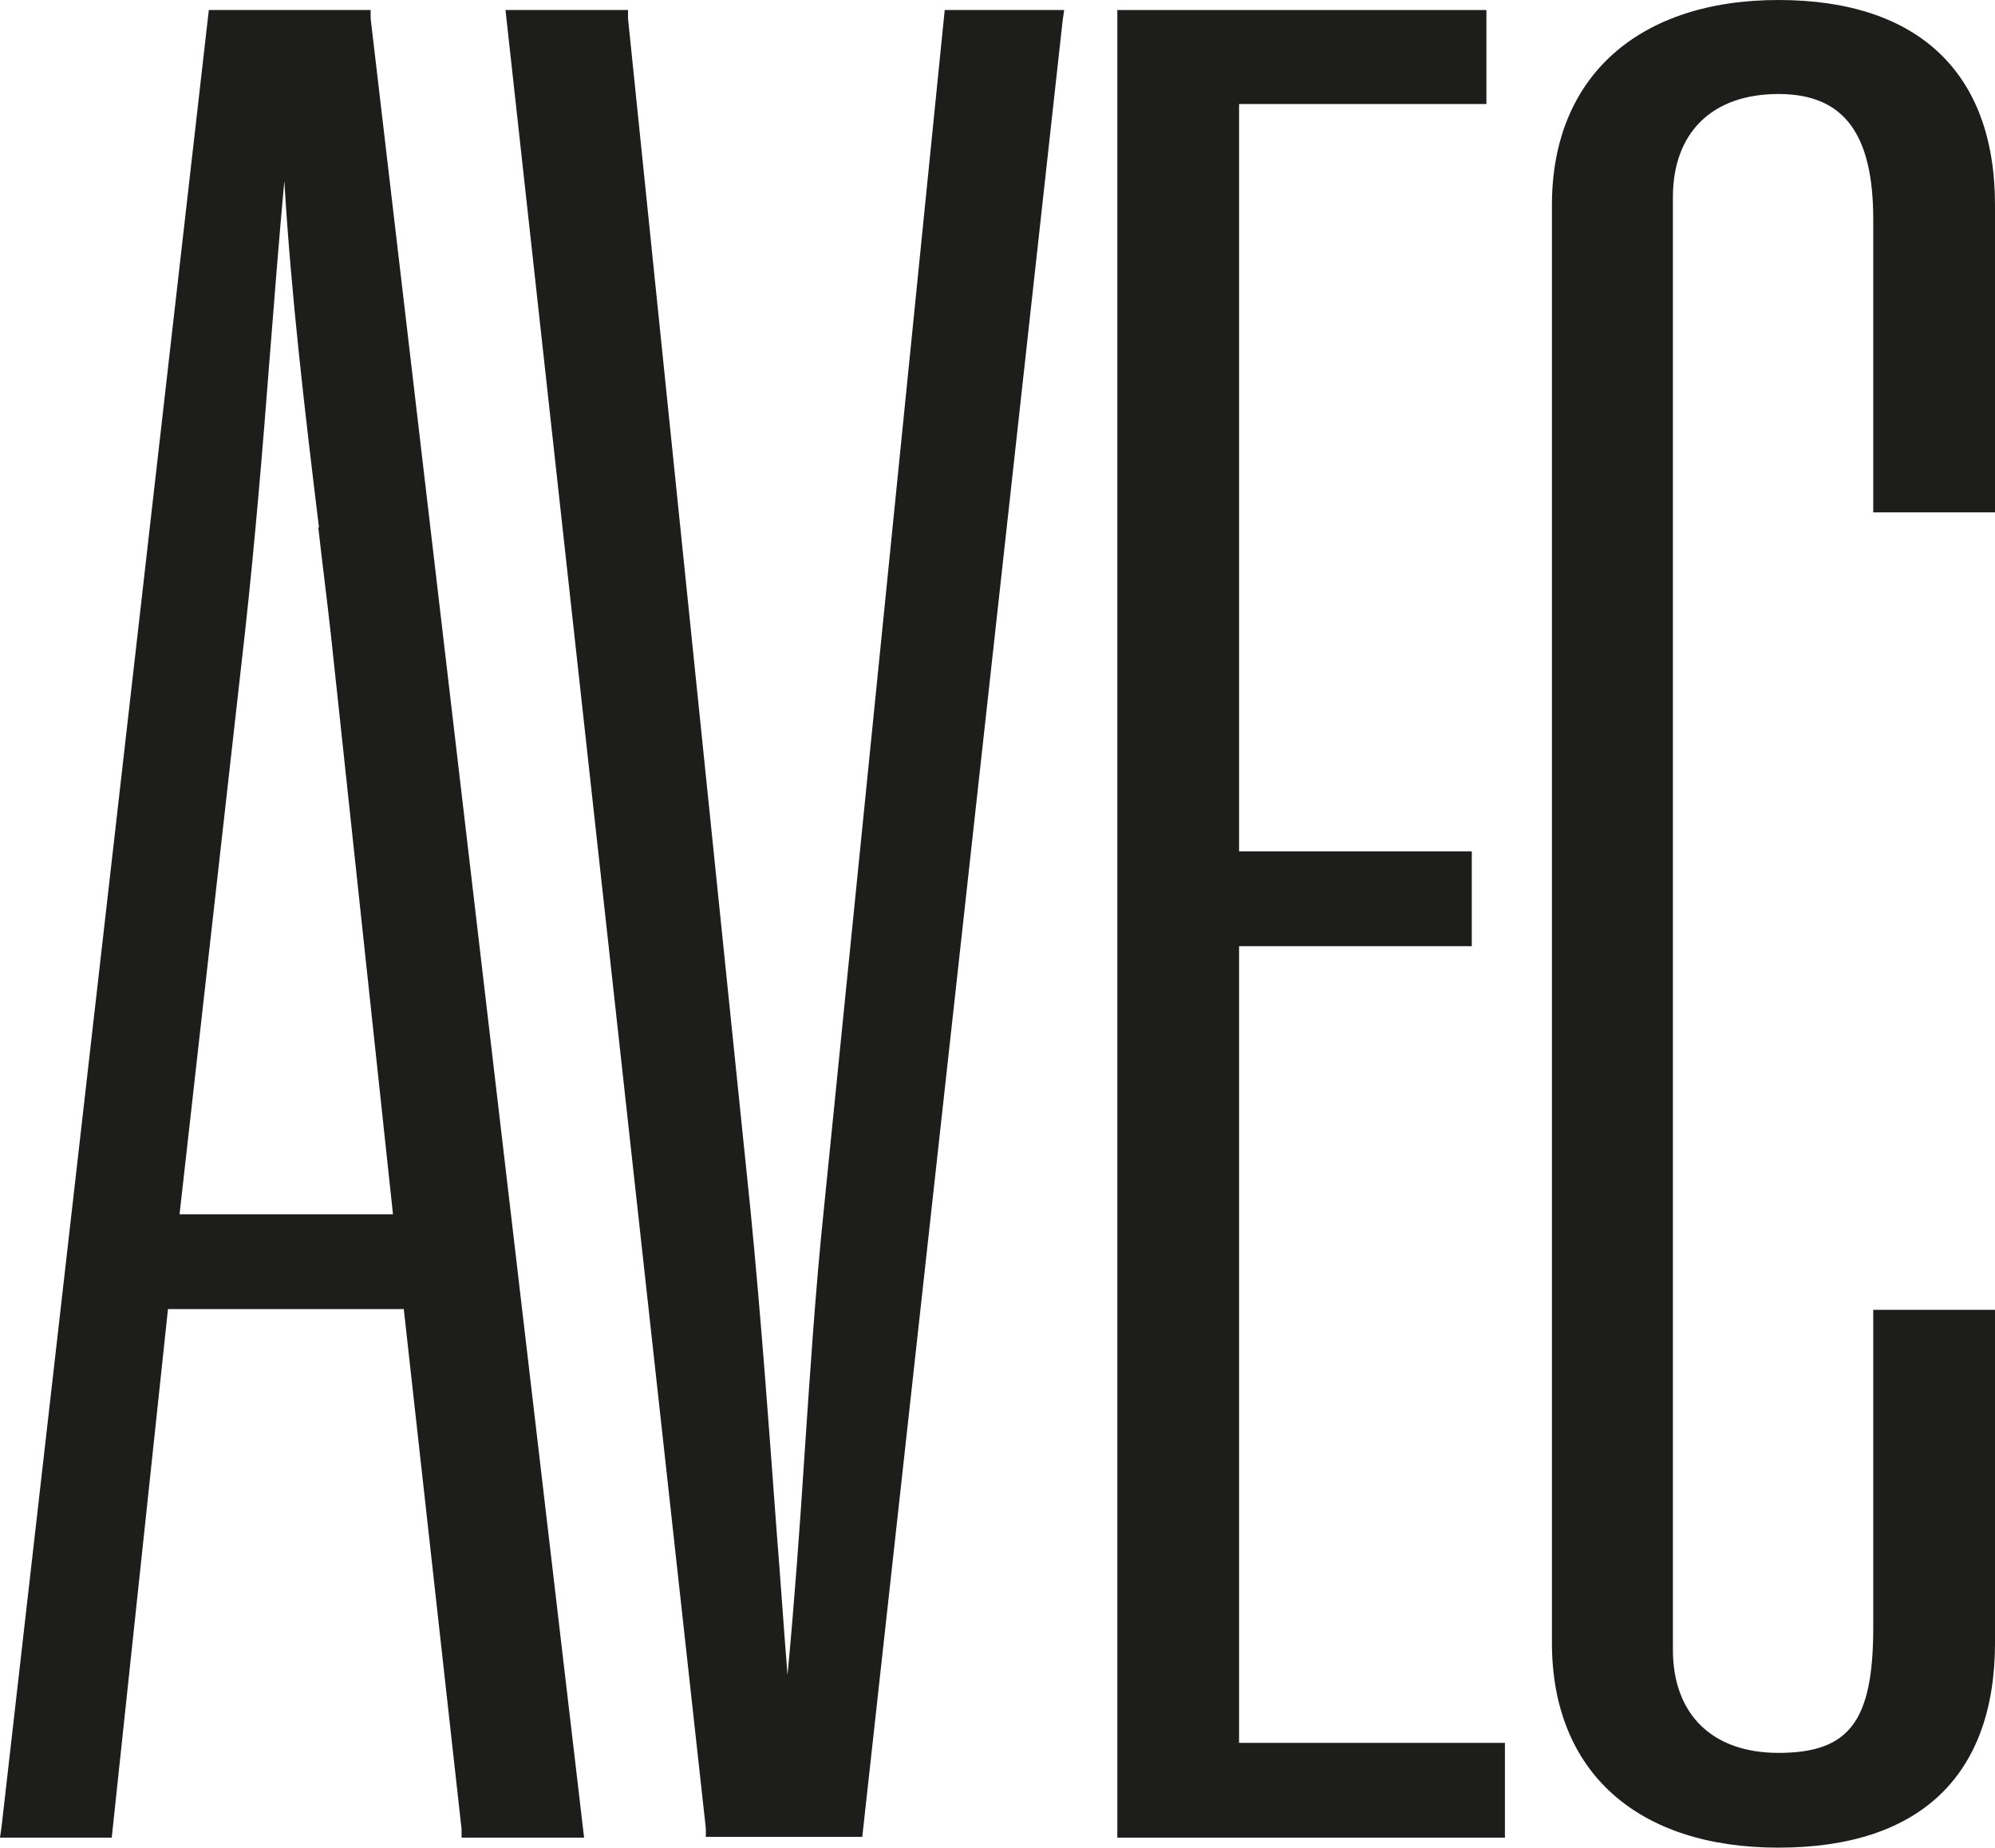
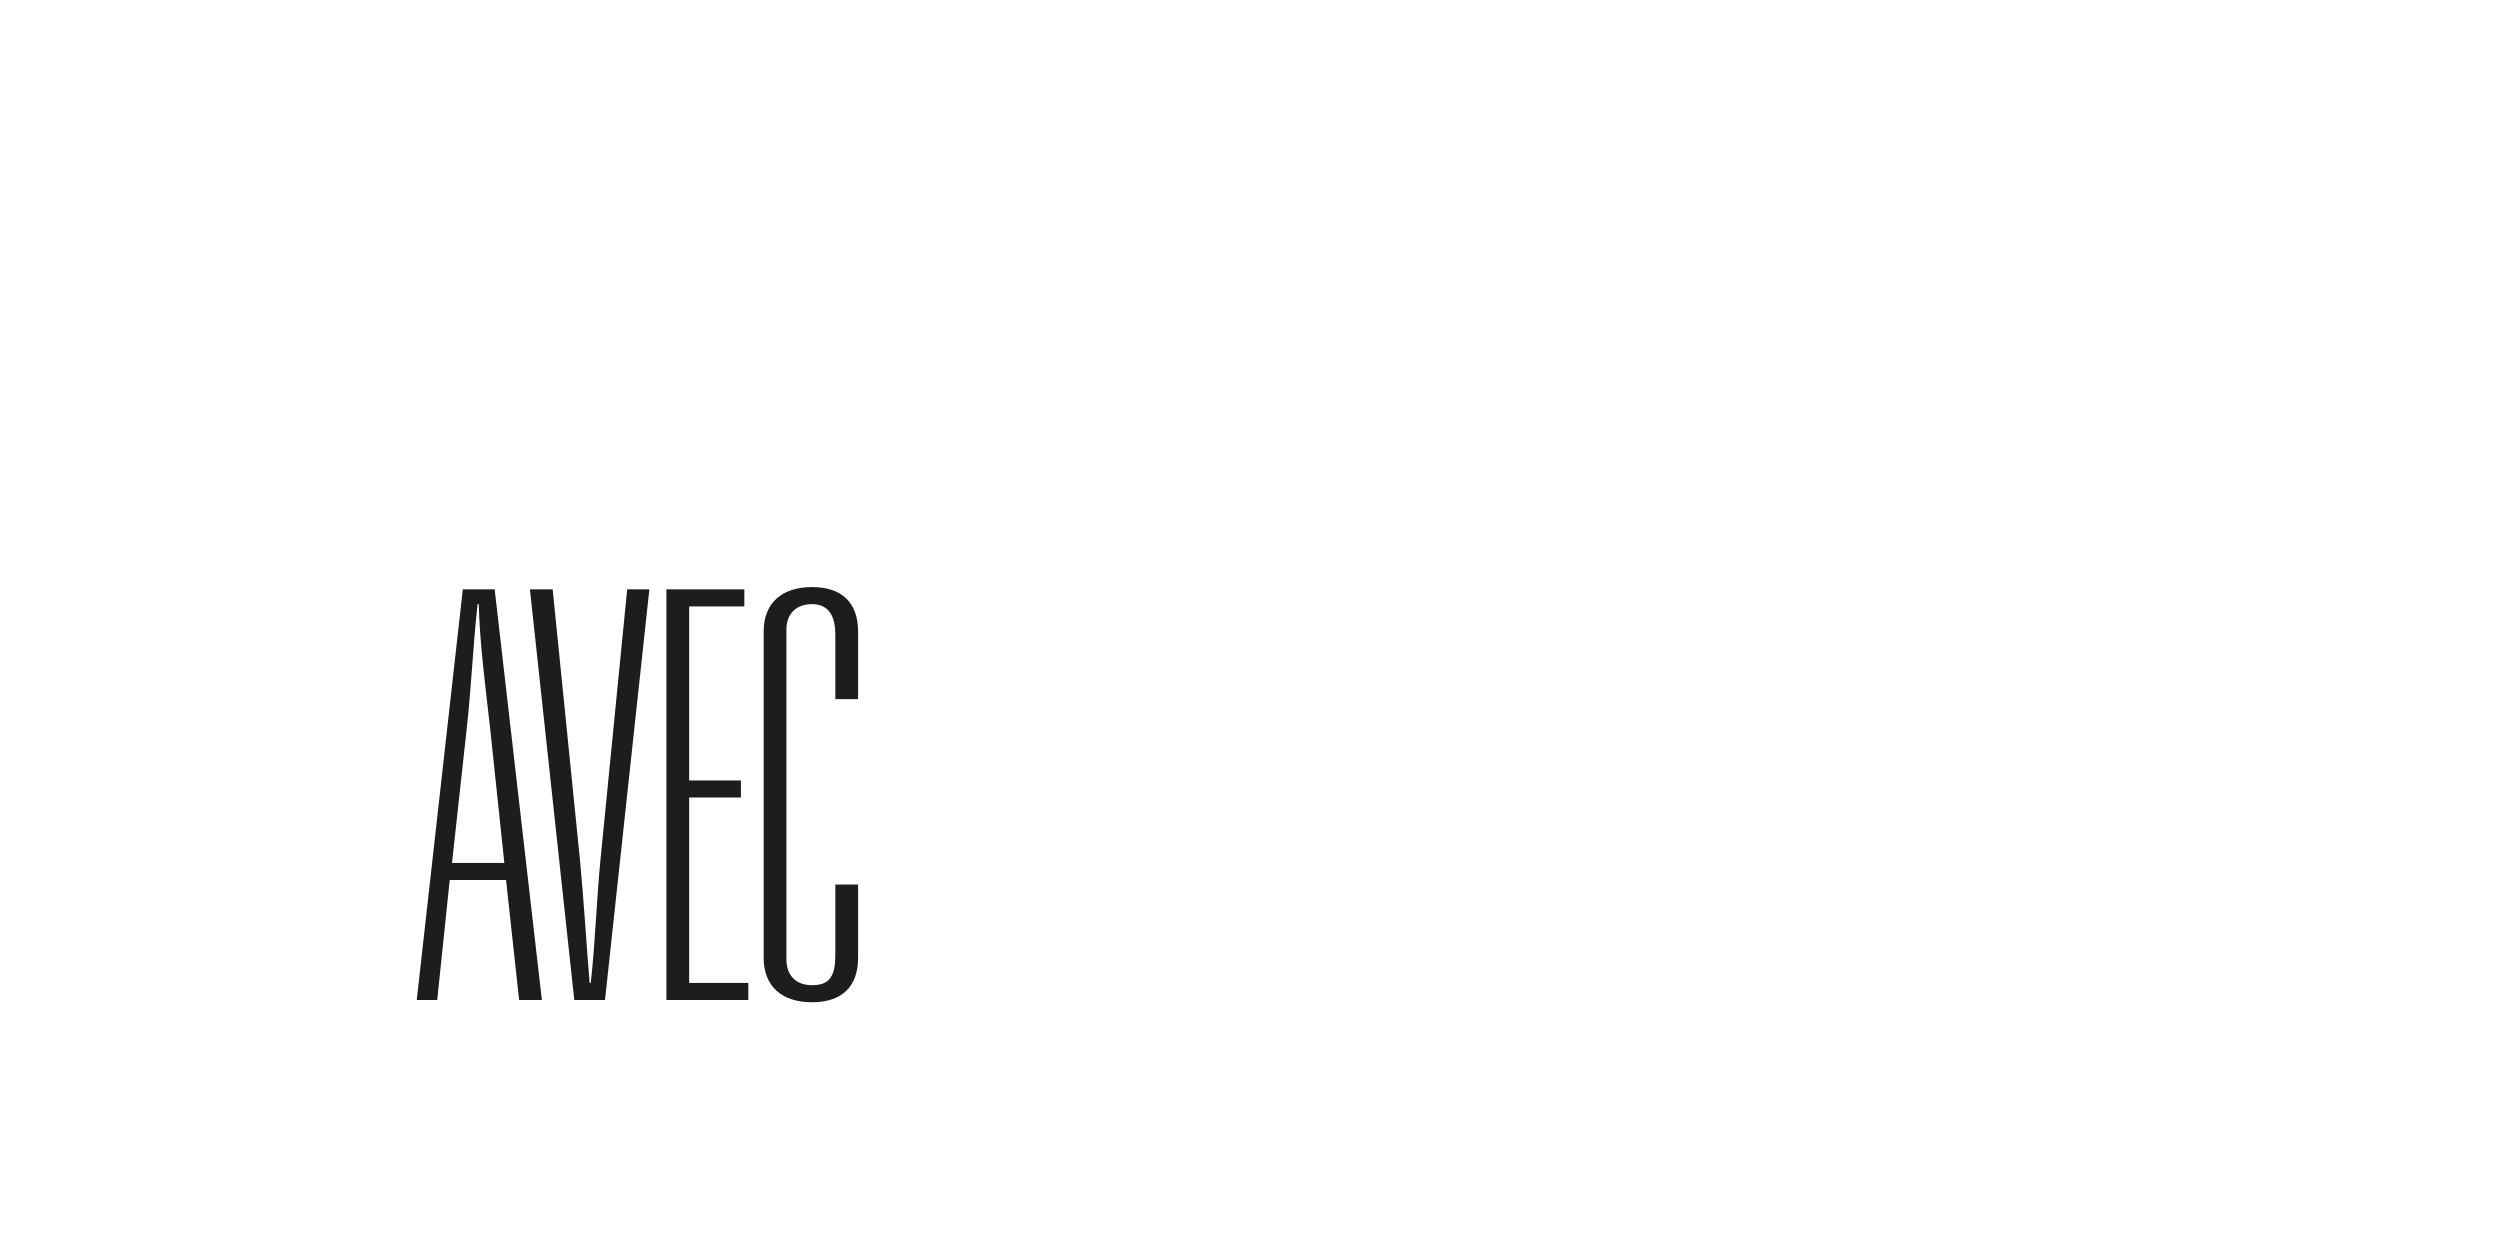
- <svg xmlns="http://www.w3.org/2000/svg" id="avec" viewBox="0 0 25.89 23.98">
+ <svg xmlns="http://www.w3.org/2000/svg" id="written_by_-_copie" data-name="written by - copie" viewBox="0 0 2000 1000">
  <defs>
    <style>
      .cls-1 {
        fill: #1d1d1b;
        stroke-width: 0px;
      }
    </style>
  </defs>
-   <path class="cls-1" d="M4.79.13h-2.08L.02,23.71l-.02.14h1.45l.73-6.86h3.06l.75,6.75v.11h1.59L4.81.24v-.11ZM4.13,6.84c.05.45.11.91.16,1.36l.81,7.56h-2.77l.85-7.56c.13-1.18.23-2.39.32-3.56.06-.76.12-1.53.19-2.29.09,1.51.27,3.02.45,4.5Z" />
-   <path class="cls-1" d="M10.69,15.71c-.11,1.06-.18,2.14-.25,3.18-.06.93-.13,1.89-.22,2.85-.05-.62-.09-1.23-.14-1.85-.1-1.35-.2-2.75-.34-4.18L8.15.24v-.11h-1.59l2.6,23.6v.11h2.03L13.79.27l.02-.14h-1.55l-1.57,15.58Z" />
-   <polygon class="cls-1" points="16.08 12.28 19.1 12.28 19.1 11.05 16.08 11.05 16.08 1.35 19.29 1.35 19.29 .13 14.5 .13 14.5 23.85 19.53 23.85 19.53 22.62 16.08 22.62 16.08 12.28" />
-   <path class="cls-1" d="M25.89,6.65v-3.99c0-1.72-1-2.66-2.81-2.66s-2.94.99-2.94,2.66v18.66c0,1.67,1.1,2.66,2.94,2.66s2.81-.94,2.81-2.66v-4.32h-1.58v4.12c0,1.22-.31,1.63-1.23,1.63-.86,0-1.37-.5-1.37-1.34V2.56c0-.84.51-1.34,1.37-1.34s1.23.53,1.23,1.63v3.8h1.58Z" />
+   <path class="cls-1" d="M404.83,703.98h-45.05l-10.01,96.01h-16.38l36.86-328.51h25.48l37.77,328.51h-18.2l-10.46-96.01ZM403.47,690.33l-11.38-107.84c-3.64-32.76-8.19-65.97-9.1-99.19h-.91c-3.64,32.76-5.01,66.43-8.65,99.19l-11.83,107.84h41.86Z" />
+   <path class="cls-1" d="M423.94,471.48h18.2l21.84,216.58c3.19,33.67,5,65.52,7.73,98.28h.91c3.64-32.76,4.55-65.52,7.73-98.28l21.39-216.58h17.75l-35.49,328.51h-24.57l-35.49-328.51Z" />
+   <path class="cls-1" d="M533.14,471.48h62.33v13.65h-44.13v139.23h41.4v13.65h-41.4v148.33h47.32v13.65h-65.52v-328.51Z" />
+   <path class="cls-1" d="M610.94,505.15c0-22.75,14.56-35.49,38.68-35.49s36.85,12.74,36.85,35.49v54.14h-18.2v-51.42c0-13.19-4.09-24.57-18.65-24.57-12.74,0-20.48,7.73-20.48,20.48v263.9c0,12.74,7.73,20.47,20.48,20.47,14.56,0,18.65-7.74,18.65-24.57v-55.96h18.2v58.7c0,22.75-12.74,35.49-36.85,35.49s-38.68-12.74-38.68-35.49v-261.17Z" />
</svg>
